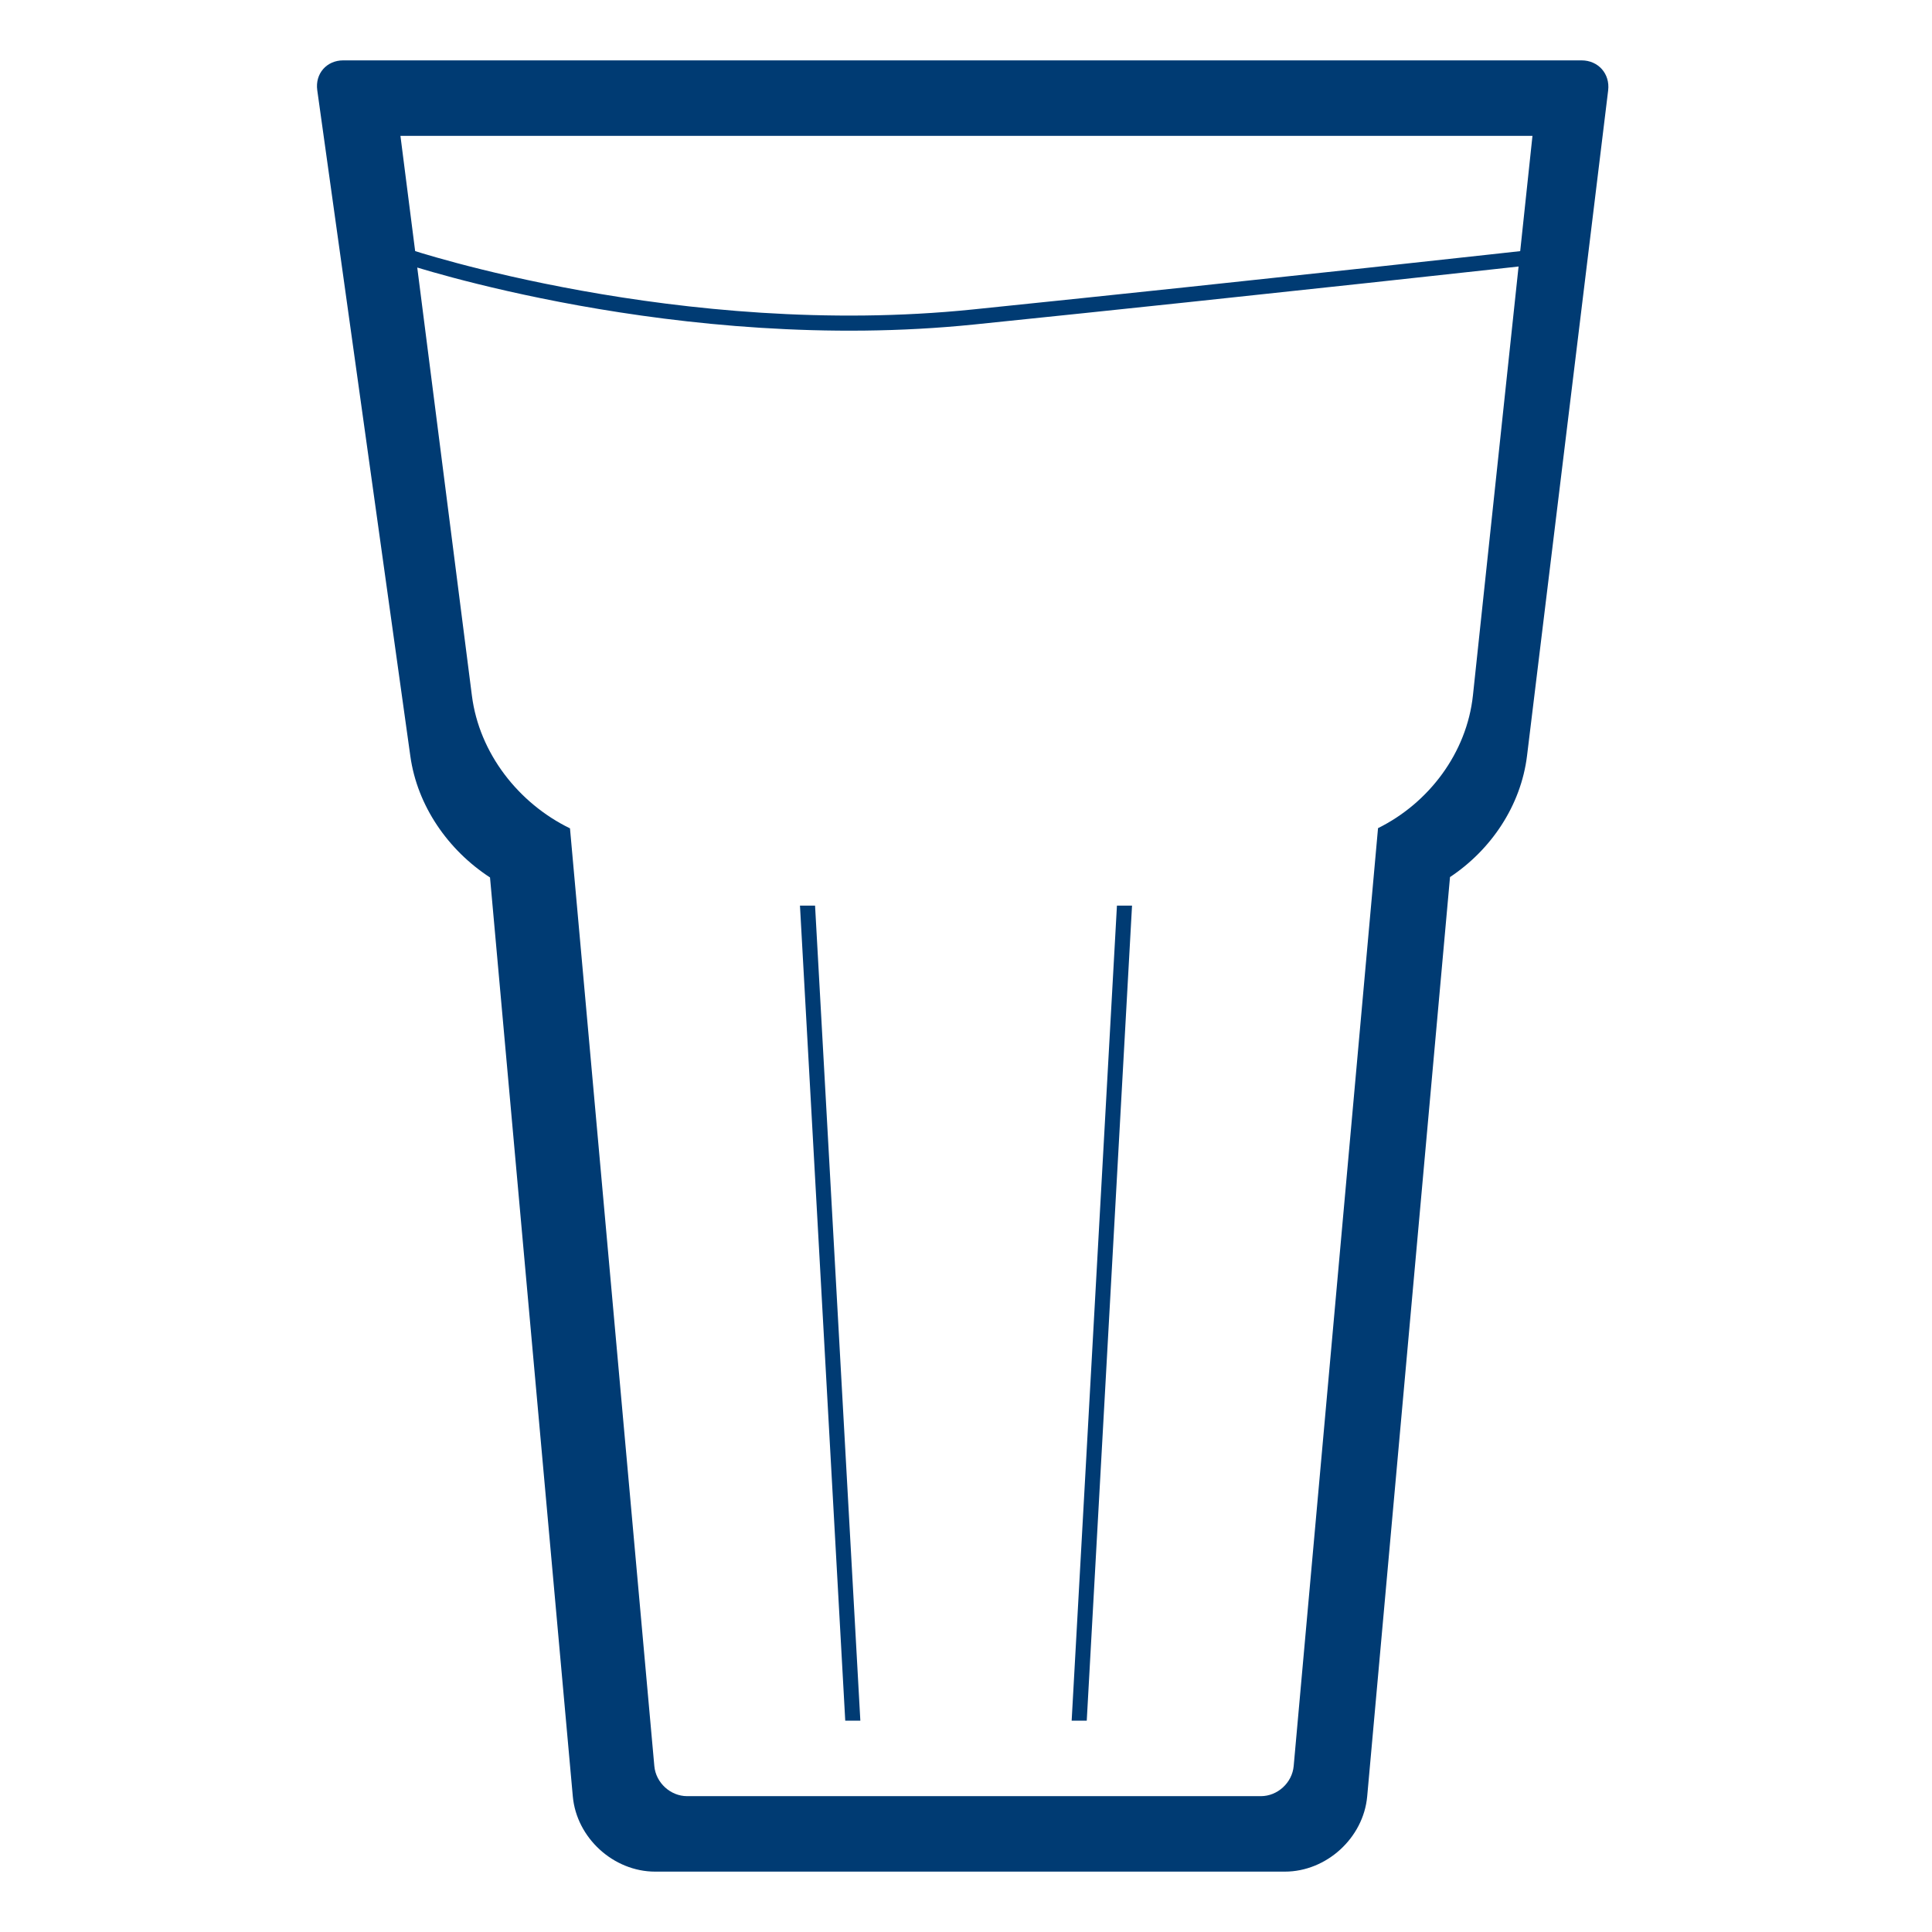
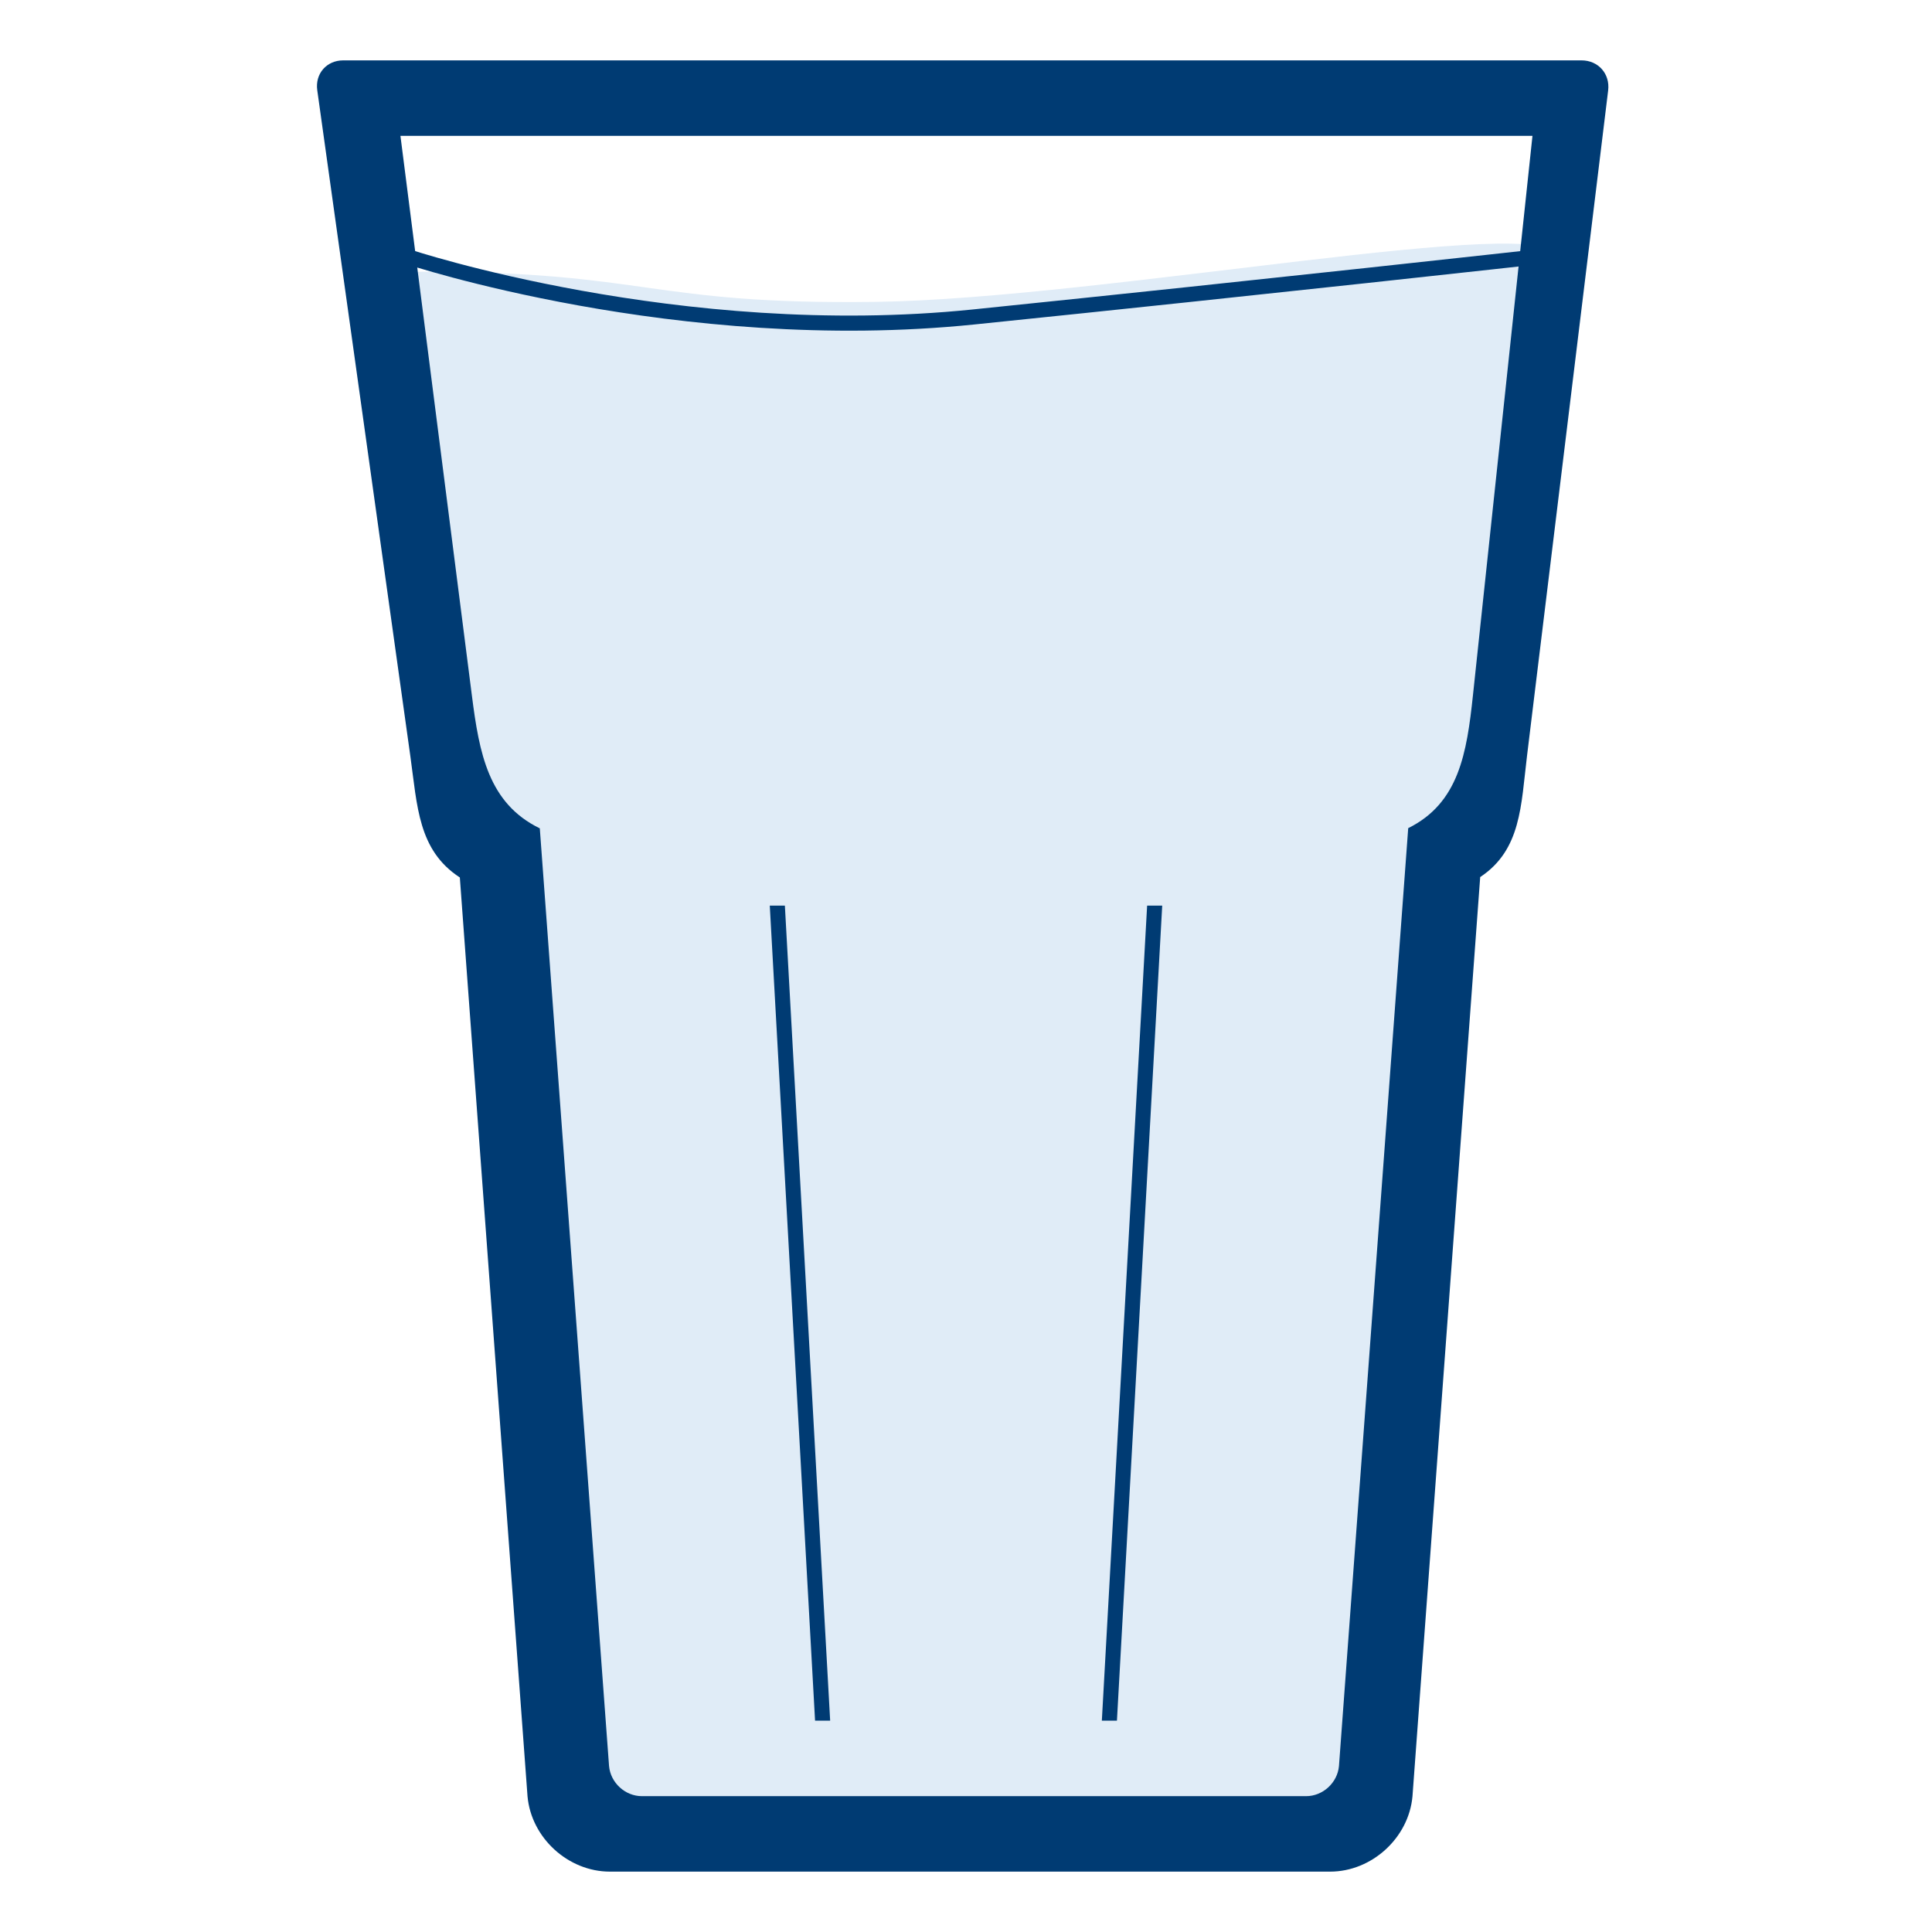
<svg xmlns="http://www.w3.org/2000/svg" width="128px" height="128px" viewBox="0 0 128 128" version="1.1">
  <defs />
  <g id="Symbols" stroke="none" stroke-width="1" fill="none" fill-rule="evenodd">
    <g id="water-300">
      <g id="Group-5" transform="translate(21, 4)">
-         <polygon id="Rectangle" fill="#003B73" points="32 56 33 56 36 110 35 110" />
-         <polygon id="Rectangle" fill="#003B73" points="53 56 54 56 51 110 50 110" />
+         <path d="M7,14 C-1.214,14 11,50 11,50 L19,116 L69,116 L75,52 C75,52 82,18.658 82,13 C82,10 52.013,15.8 37,16 C21.987,16.2 22,14 7,14 Z" id="Path-4" fill="#E0ECF7" />
+         <polygon id="Rectangle" fill="#003B73" points="30 56 31 56 34 110 33 110" />
+         <polygon id="Rectangle" fill="#003B73" points="55 56 56 56 53 110 52 110" />
        <path d="M6,13 C6,13 24,19 43.5,17 C63,15 81,13 81,13" id="Path-3" stroke="#003B73" />
-         <path d="M22.407,120 C19.641,120 17.198,117.763 16.95,115.015 L11.465,54.134 C8.697,52.334 6.649,49.404 6.187,46.101 L0.019,1.977 C-0.133,0.885 0.637,0 1.738,0 L83.781,0 C84.894,0 85.678,0.892 85.544,1.993 L80.17,46.069 C79.767,49.377 77.785,52.304 75.067,54.108 L69.58,115.015 C69.332,117.763 66.889,120 64.123,120 L22.407,120 Z M24.525,115 L62.536,115 C63.637,115 64.61,114.116 64.71,113.005 L70.298,50.867 C73.657,49.206 76.18,45.889 76.587,42.061 L80.53,5 L5.53,5 L10.265,42.09 C10.752,45.907 13.357,49.225 16.763,50.88 L22.351,113.005 C22.451,114.116 23.423,115 24.525,115 Z" id="Combined-Shape" fill="#003B73" />
+         <path d="M19.407,120 C16.641,120 14.198,117.763 13.95,115.015 L9.465,54.134 C6.697,52.334 6.649,49.404 6.187,46.101 L0.019,1.977 C-0.133,0.885 0.637,0 1.738,0 L83.781,0 C84.894,0 85.678,0.892 85.544,1.993 L80.17,46.069 C79.767,49.377 79.785,52.304 77.067,54.108 L72.58,115.015 C72.332,117.763 69.889,120 67.123,120 L19.407,120 Z M21.525,115 L65.536,115 C66.637,115 67.61,114.116 67.71,113.005 L72.298,50.867 C75.657,49.206 76.18,45.889 76.587,42.061 L80.53,5 L5.53,5 L10.265,42.09 C10.752,45.907 11.357,49.225 14.763,50.88 L19.351,113.005 C19.451,114.116 20.423,115 21.525,115 Z" id="Combined-Shape" fill="#003B73" />
      </g>
    </g>
  </g>
</svg>
